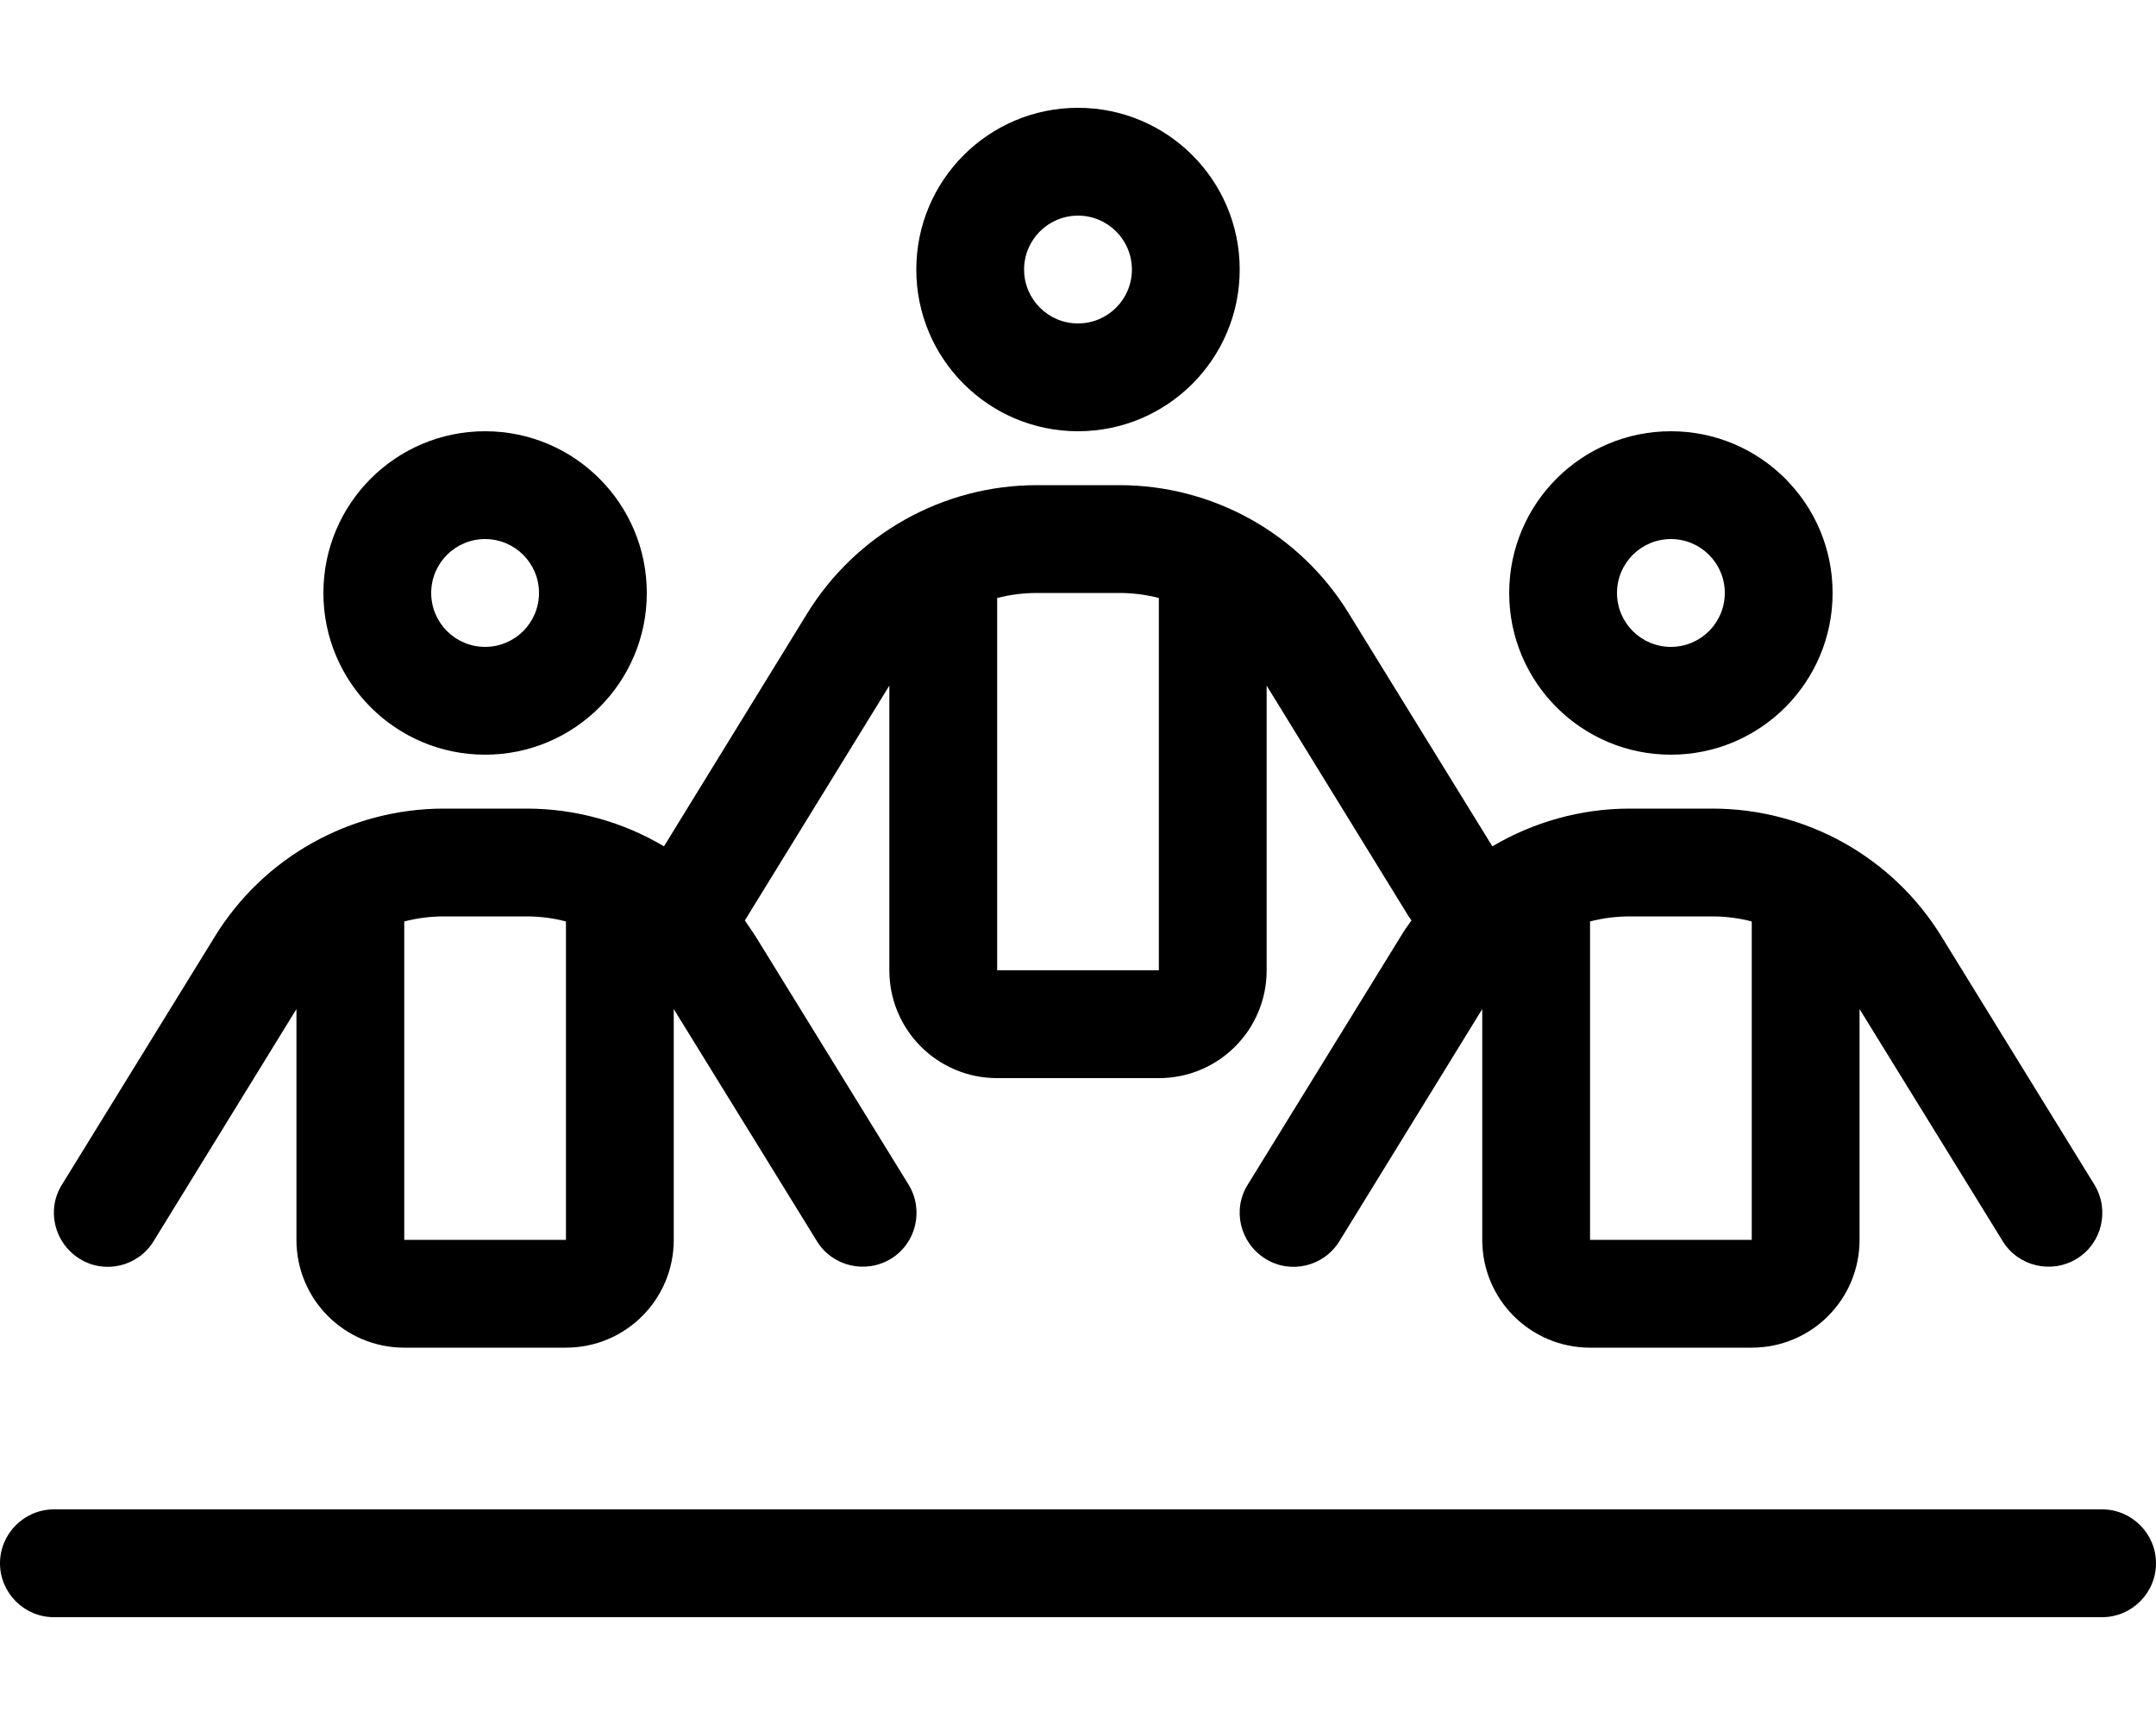
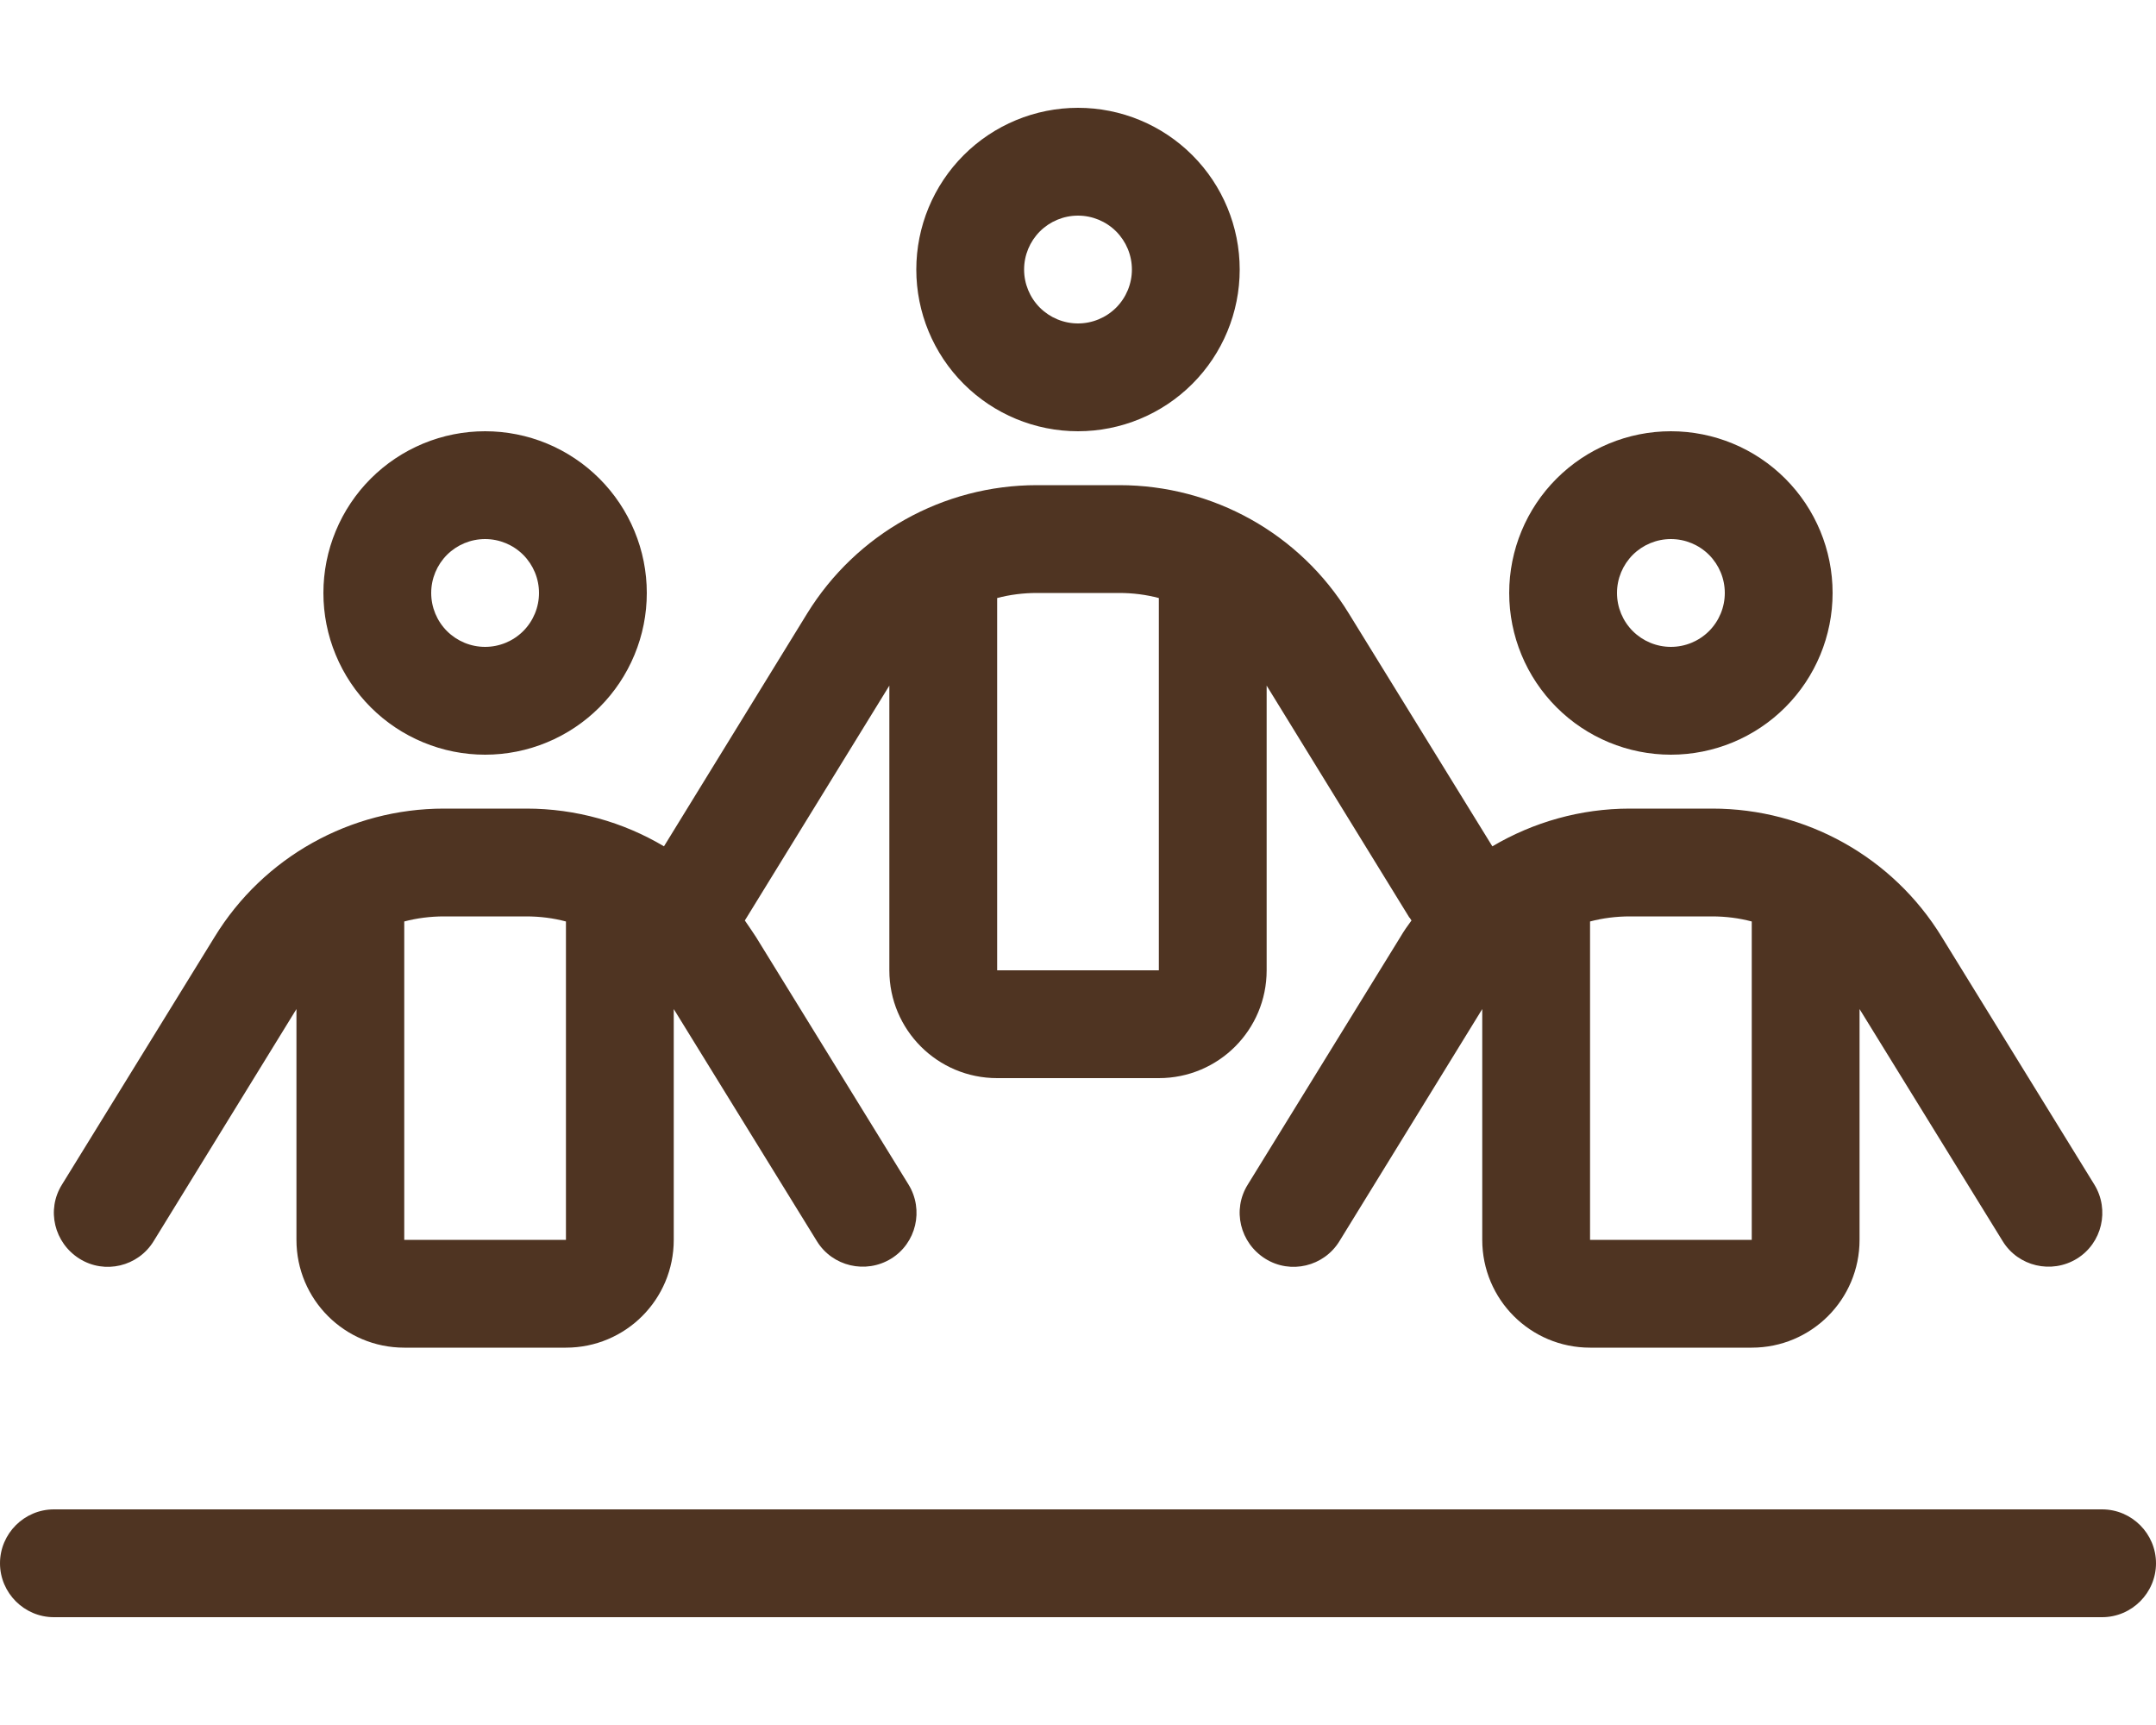
- <svg xmlns="http://www.w3.org/2000/svg" viewBox="0 0 640 512">
-   <path d="M336 80a16 16 0 1 0 -32 0 16 16 0 1 0 32 0zm-64 0a48 48 0 1 1 96 0 48 48 0 1 1 -96 0zm24 208h48V177.5c-3.8-1-7.7-1.5-11.8-1.5H307.8c-4 0-8 .5-11.8 1.5V288zm122.4-15.6L376 203.5V288c0 17.7-14.3 32-32 32H296c-17.7 0-32-14.3-32-32V203.5l-42.4 68.9c-.2 .3-.3 .5-.5 .8c1.1 1.6 2.2 3.2 3.3 4.9l45.3 73.5c4.6 7.5 2.3 17.4-5.2 22s-17.4 2.3-22-5.2L200 299.5V368c0 17.7-14.3 32-32 32H120c-17.7 0-32-14.3-32-32V299.5L45.6 368.4c-4.6 7.5-14.5 9.9-22 5.2s-9.9-14.5-5.2-22l45.3-73.5C78.2 254.4 104 240 131.8 240h24.5c14.6 0 28.7 4 40.8 11.2l42.5-69.1C254.2 158.4 280 144 307.8 144h24.5c27.8 0 53.6 14.4 68.1 38.1l42.6 69.1c12.2-7.2 26.2-11.2 40.8-11.2h24.5c27.8 0 53.6 14.4 68.1 38.1l45.3 73.5c4.6 7.5 2.3 17.4-5.2 22s-17.4 2.3-22-5.2L552 299.5V368c0 17.7-14.3 32-32 32H472c-17.7 0-32-14.3-32-32V299.5l-42.4 68.9c-4.6 7.5-14.5 9.9-22 5.2s-9.9-14.5-5.2-22l45.3-73.5c1-1.7 2.1-3.3 3.3-4.9c-.2-.3-.4-.5-.5-.8zM16 448H624c8.8 0 16 7.2 16 16s-7.2 16-16 16H16c-8.8 0-16-7.2-16-16s7.2-16 16-16zM144 192a16 16 0 1 0 0-32 16 16 0 1 0 0 32zm0-64a48 48 0 1 1 0 96 48 48 0 1 1 0-96zM120 273.5V368h48V273.5c-3.8-1-7.7-1.5-11.8-1.5H131.8c-4 0-8 .5-11.8 1.5zM512 176a16 16 0 1 0 -32 0 16 16 0 1 0 32 0zm-64 0a48 48 0 1 1 96 0 48 48 0 1 1 -96 0zm24 192h48V273.5c-3.8-1-7.7-1.5-11.8-1.5H483.8c-4 0-8 .5-11.8 1.5V368z" />
+ <svg xmlns="http://www.w3.org/2000/svg" width="60" height="48" viewBox="0 0 60 48" fill="none">
+   <path d="M31.5 7.5C31.5 7.102 31.342 6.721 31.061 6.439C30.779 6.158 30.398 6 30 6C29.602 6 29.221 6.158 28.939 6.439C28.658 6.721 28.5 7.102 28.5 7.5C28.5 7.898 28.658 8.279 28.939 8.561C29.221 8.842 29.602 9 30 9C30.398 9 30.779 8.842 31.061 8.561C31.342 8.279 31.5 7.898 31.5 7.5ZM25.5 7.5C25.5 6.307 25.974 5.162 26.818 4.318C27.662 3.474 28.806 3 30 3C31.194 3 32.338 3.474 33.182 4.318C34.026 5.162 34.5 6.307 34.5 7.5C34.5 8.693 34.026 9.838 33.182 10.682C32.338 11.526 31.194 12 30 12C28.806 12 27.662 11.526 26.818 10.682C25.974 9.838 25.5 8.693 25.5 7.5ZM27.75 27H32.25V16.641C31.894 16.547 31.528 16.5 31.144 16.5H28.856C28.481 16.5 28.106 16.547 27.75 16.641V27ZM39.225 25.538L35.25 19.078V27C35.25 28.659 33.909 30 32.25 30H27.75C26.091 30 24.75 28.659 24.75 27V19.078L20.775 25.538C20.756 25.566 20.747 25.584 20.728 25.613C20.831 25.762 20.934 25.913 21.038 26.072L25.284 32.962C25.716 33.666 25.5 34.594 24.797 35.025C24.094 35.456 23.166 35.241 22.734 34.538L18.75 28.078V34.5C18.75 36.159 17.409 37.5 15.75 37.5H11.25C9.591 37.5 8.25 36.159 8.25 34.5V28.078L4.275 34.538C3.844 35.241 2.916 35.466 2.212 35.025C1.509 34.584 1.284 33.666 1.725 32.962L5.972 26.072C7.331 23.85 9.75 22.5 12.356 22.5H14.653C16.022 22.5 17.344 22.875 18.478 23.55L22.462 17.072C23.831 14.85 26.25 13.5 28.856 13.5H31.153C33.759 13.5 36.178 14.85 37.538 17.072L41.531 23.55C42.675 22.875 43.987 22.5 45.356 22.5H47.653C50.259 22.5 52.678 23.85 54.038 26.072L58.284 32.962C58.716 33.666 58.5 34.594 57.797 35.025C57.094 35.456 56.166 35.241 55.734 34.538L51.75 28.078V34.5C51.75 36.159 50.409 37.5 48.75 37.5H44.25C42.591 37.5 41.25 36.159 41.25 34.5V28.078L37.275 34.538C36.844 35.241 35.916 35.466 35.212 35.025C34.509 34.584 34.284 33.666 34.725 32.962L38.972 26.072C39.066 25.913 39.169 25.762 39.281 25.613C39.263 25.584 39.244 25.566 39.234 25.538H39.225ZM1.5 42H58.5C59.325 42 60 42.675 60 43.5C60 44.325 59.325 45 58.5 45H1.5C0.675 45 0 44.325 0 43.5C0 42.675 0.675 42 1.5 42ZM13.5 18C13.898 18 14.279 17.842 14.561 17.561C14.842 17.279 15 16.898 15 16.5C15 16.102 14.842 15.721 14.561 15.439C14.279 15.158 13.898 15 13.5 15C13.102 15 12.721 15.158 12.439 15.439C12.158 15.721 12 16.102 12 16.5C12 16.898 12.158 17.279 12.439 17.561C12.721 17.842 13.102 18 13.5 18ZM13.5 12C14.091 12 14.676 12.116 15.222 12.342C15.768 12.569 16.264 12.9 16.682 13.318C17.1 13.736 17.431 14.232 17.657 14.778C17.884 15.324 18 15.909 18 16.5C18 17.091 17.884 17.676 17.657 18.222C17.431 18.768 17.1 19.264 16.682 19.682C16.264 20.1 15.768 20.431 15.222 20.657C14.676 20.884 14.091 21 13.5 21C12.909 21 12.324 20.884 11.778 20.657C11.232 20.431 10.736 20.1 10.318 19.682C9.9 19.264 9.569 18.768 9.343 18.222C9.116 17.676 9 17.091 9 16.5C9 15.909 9.116 15.324 9.343 14.778C9.569 14.232 9.9 13.736 10.318 13.318C10.736 12.9 11.232 12.569 11.778 12.342C12.324 12.116 12.909 12 13.5 12ZM11.25 25.641V34.5H15.75V25.641C15.394 25.547 15.028 25.5 14.644 25.5H12.356C11.981 25.5 11.606 25.547 11.25 25.641ZM48 16.5C48 16.102 47.842 15.721 47.561 15.439C47.279 15.158 46.898 15 46.5 15C46.102 15 45.721 15.158 45.439 15.439C45.158 15.721 45 16.102 45 16.5C45 16.898 45.158 17.279 45.439 17.561C45.721 17.842 46.102 18 46.5 18C46.898 18 47.279 17.842 47.561 17.561C47.842 17.279 48 16.898 48 16.5ZM42 16.5C42 15.306 42.474 14.162 43.318 13.318C44.162 12.474 45.306 12 46.5 12C47.694 12 48.838 12.474 49.682 13.318C50.526 14.162 51 15.306 51 16.5C51 17.694 50.526 18.838 49.682 19.682C48.838 20.526 47.694 21 46.5 21C45.306 21 44.162 20.526 43.318 19.682C42.474 18.838 42 17.694 42 16.5ZM44.25 34.5H48.75V25.641C48.394 25.547 48.028 25.5 47.644 25.5H45.356C44.981 25.5 44.606 25.547 44.25 25.641V34.5Z" fill="#4F3422" />
</svg>
